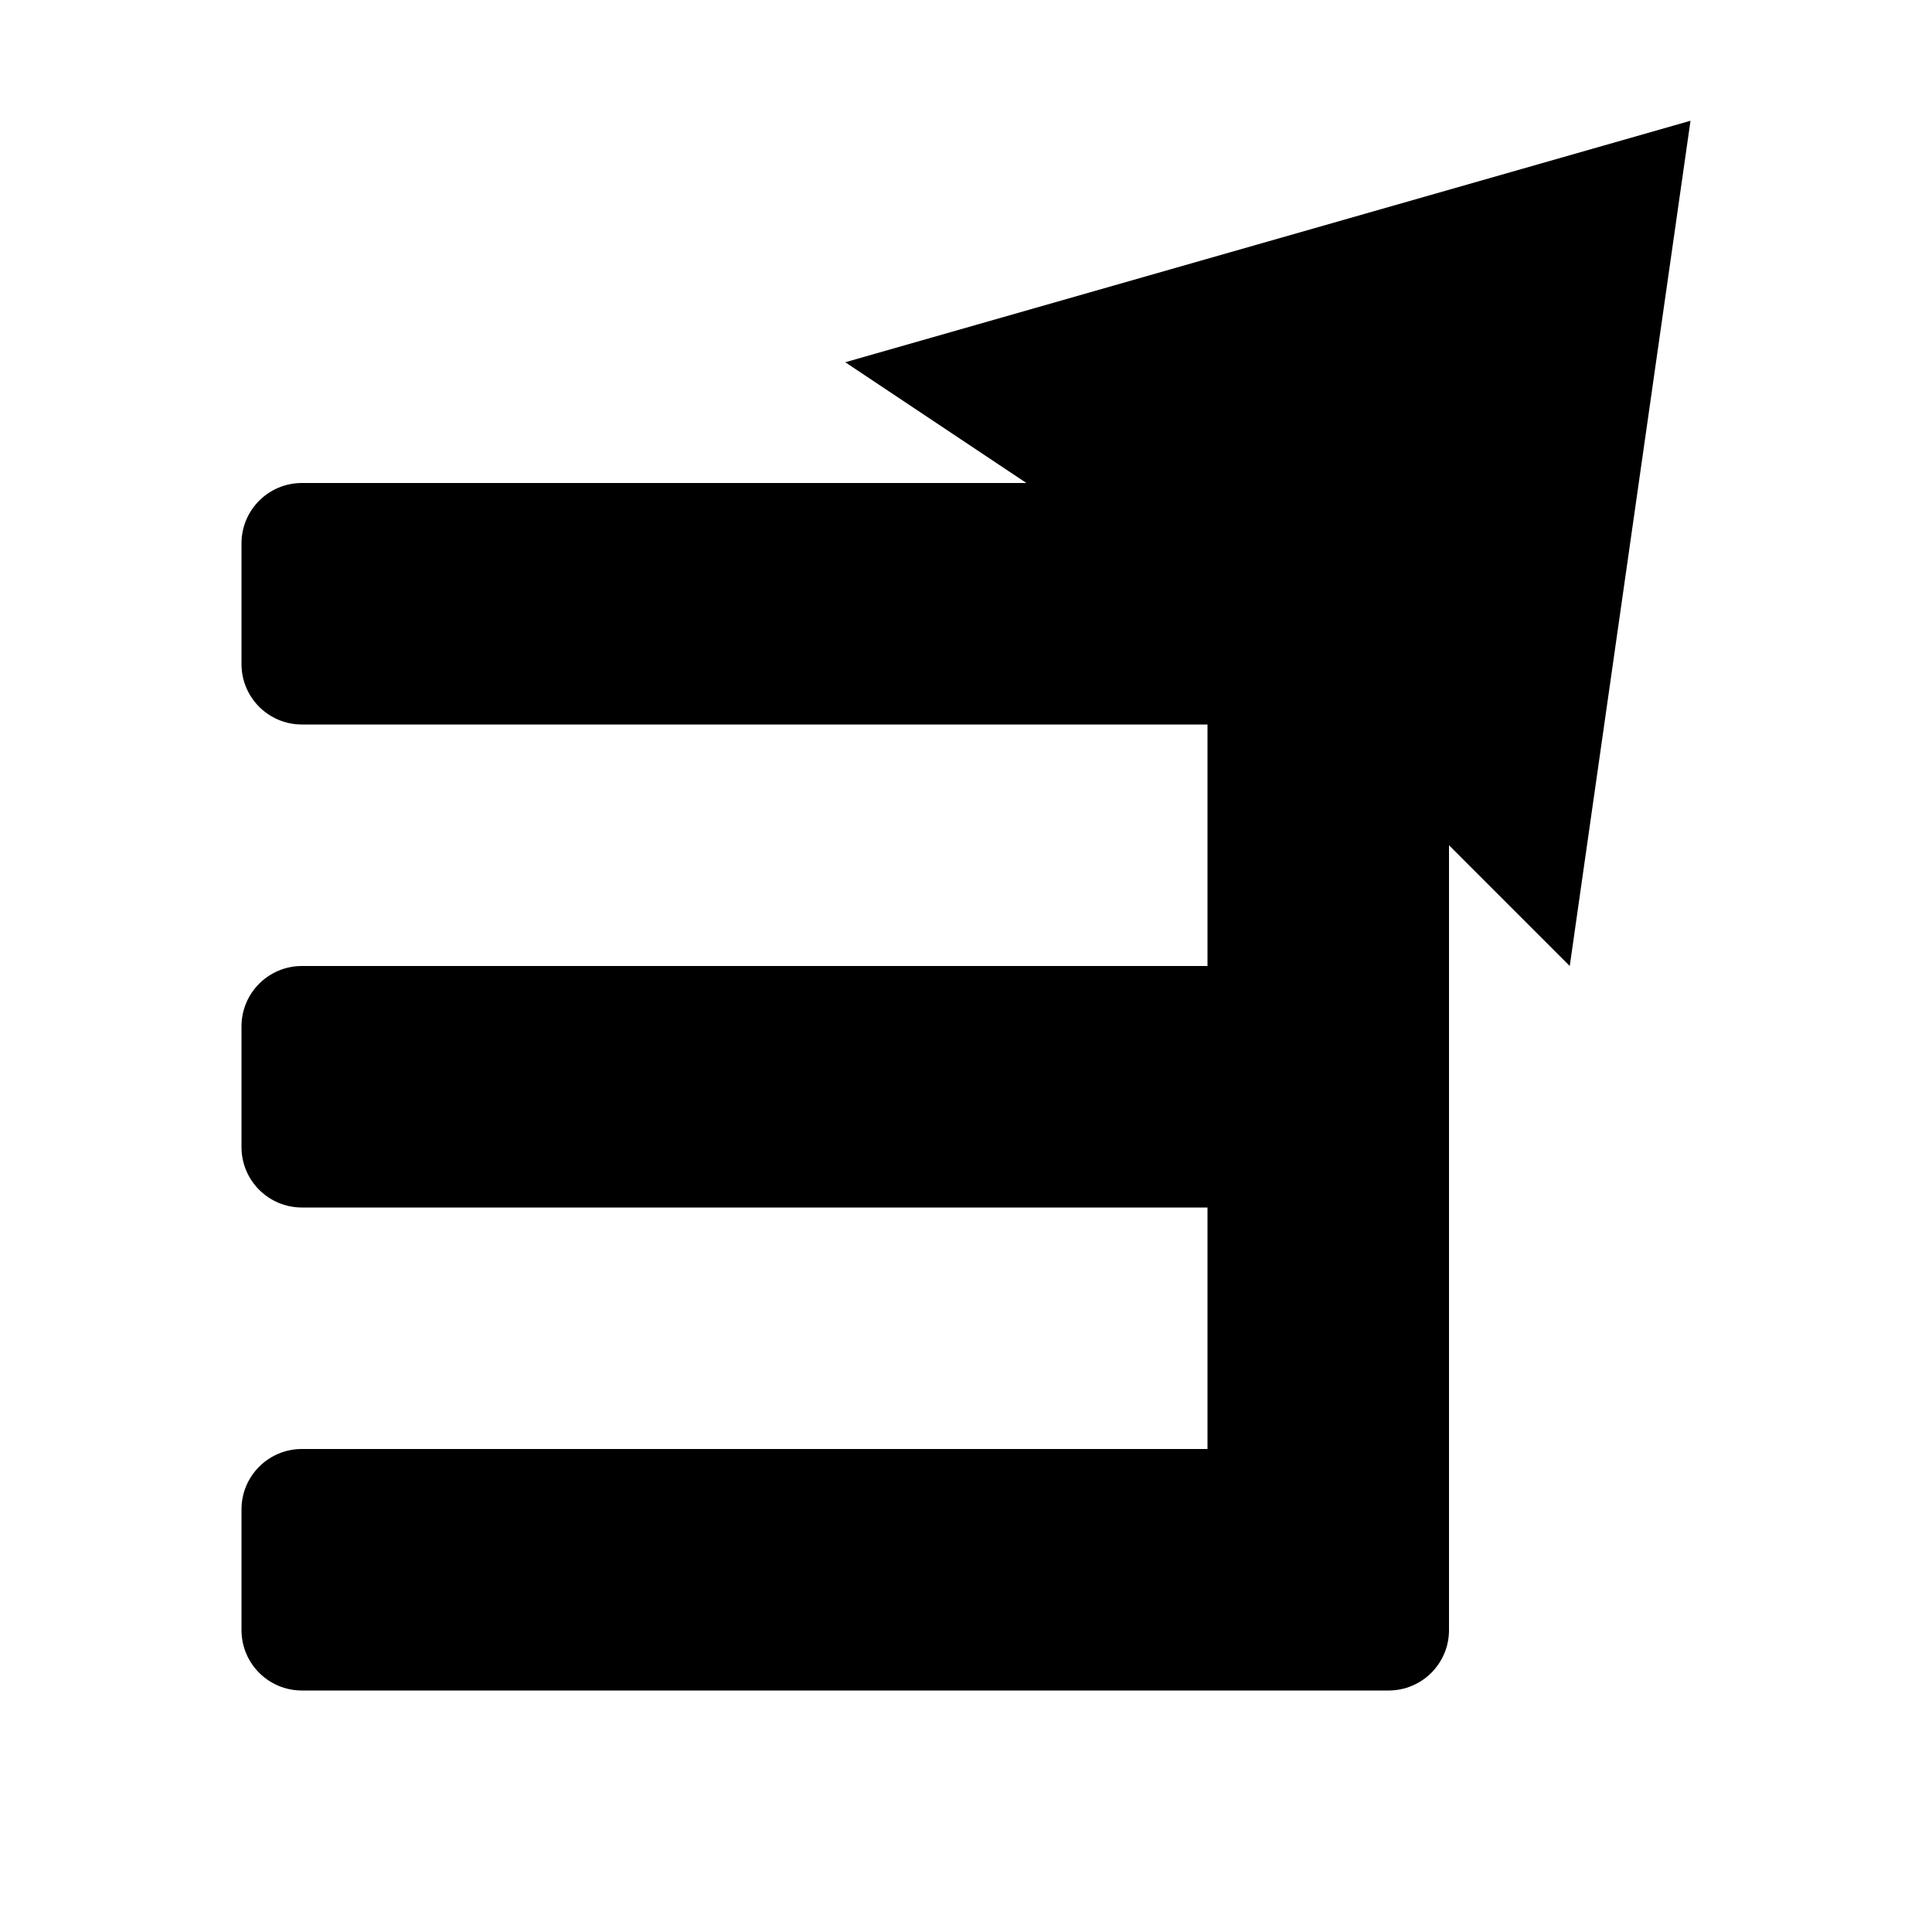
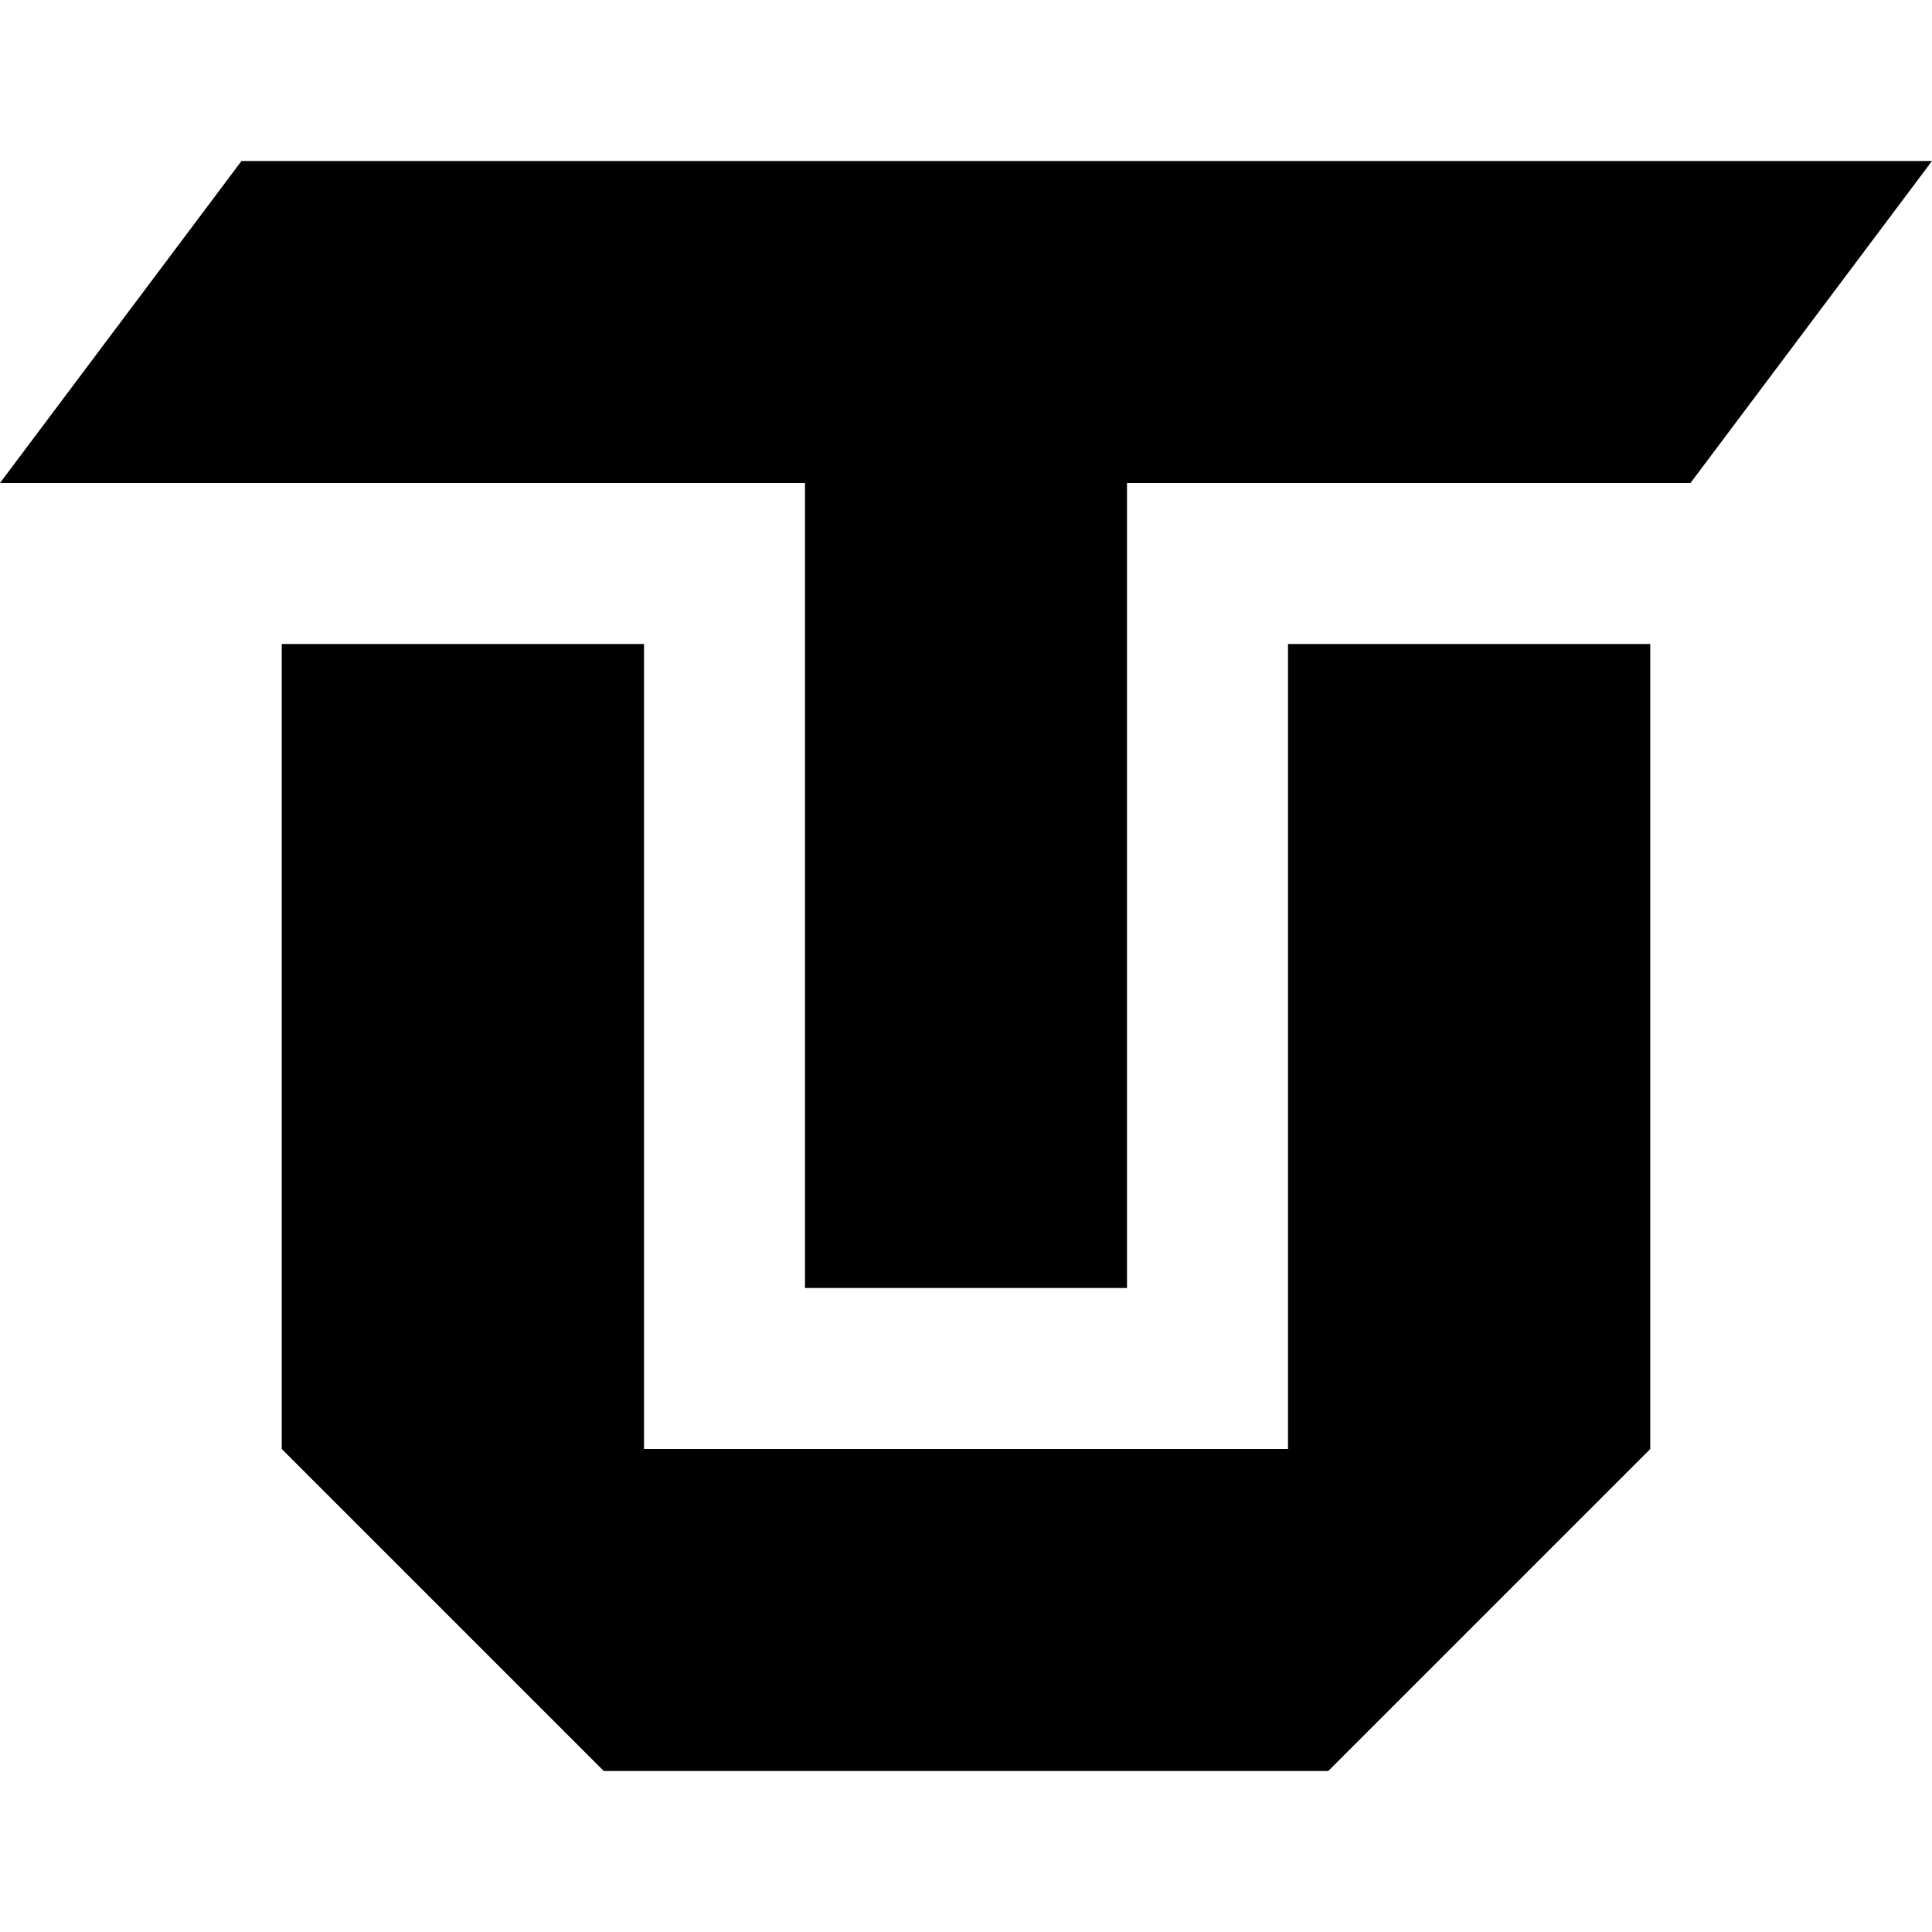
- <svg xmlns="http://www.w3.org/2000/svg" width="64" height="64" viewBox="0 0 64 64" role="img" aria-labelledby="title desc">
-   <g fill="currentColor">
-     <rect x="8" y="16" width="40" height="8" rx="2" />
-     <rect x="8" y="32" width="40" height="8" rx="2" />
-     <rect x="8" y="48" width="40" height="8" rx="2" />
-     <path d="M40 20H48V52H40Z" />
-     <path d="M56 4 52 32 40 20 28 12Z" />
-   </g>
-   <path fill="currentColor" d="m51 10-2 12-5-6-6-2Z" />
+ <svg xmlns="http://www.w3.org/2000/svg" width="96" height="96" viewBox="0 0 96 96" role="img" aria-labelledby="title">
+   <path fill="currentColor" transform="translate(0 0) scale(1)" d="M12 8H96L84 24H56V64H40V24H0Z M14 32H32V72H64V32H82V72L66 88H30L14 72Z" />
</svg>
